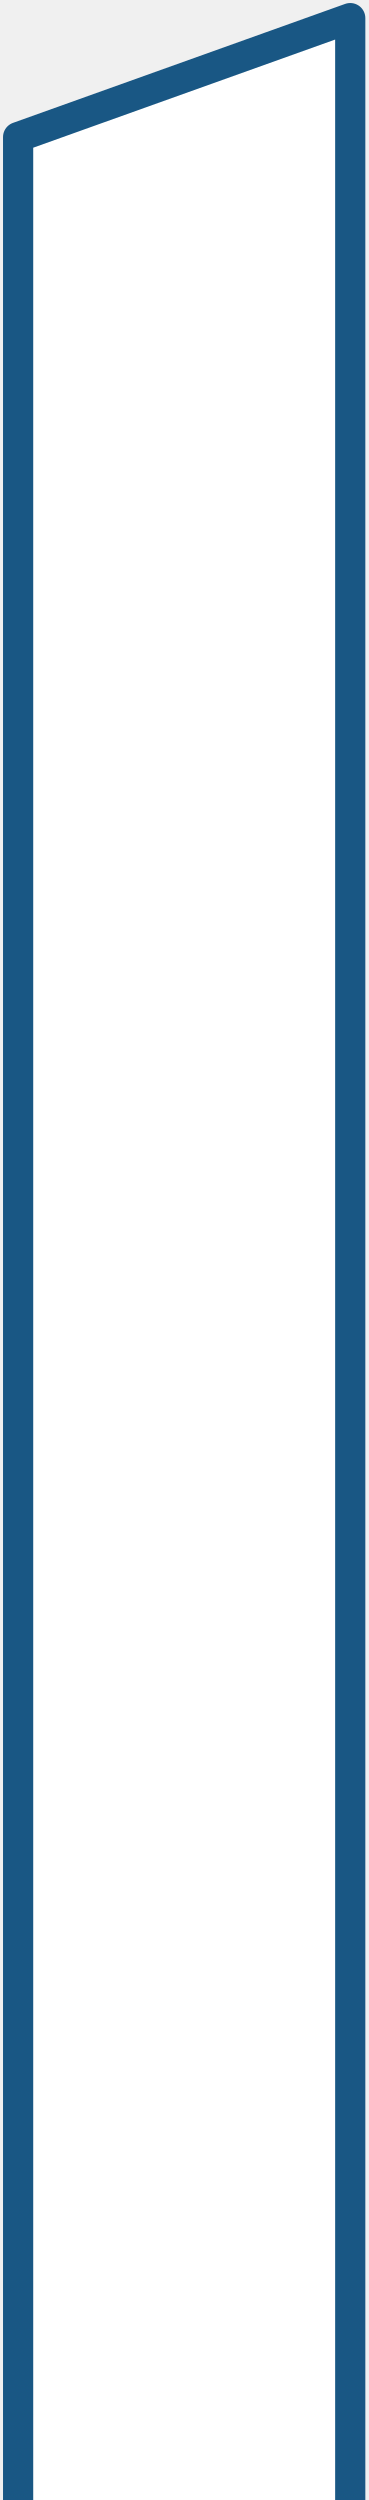
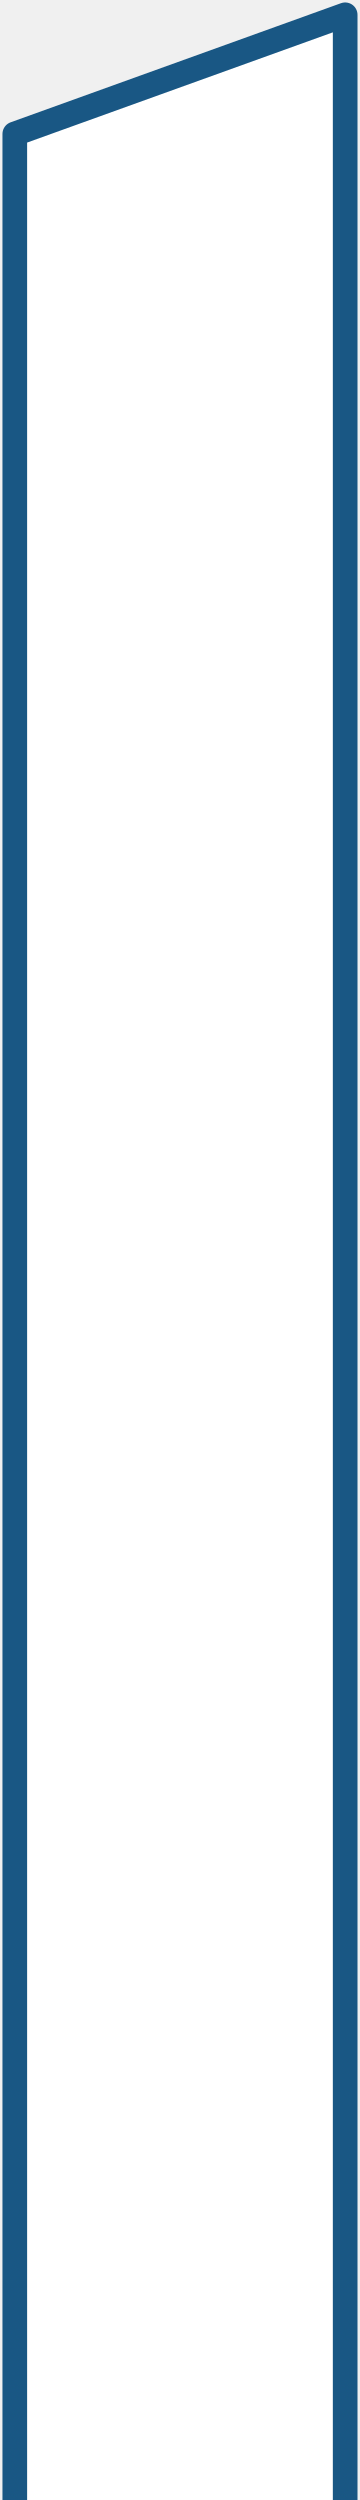
- <svg xmlns="http://www.w3.org/2000/svg" width="61" height="414" viewBox="0 0 61 414" fill="none">
-   <path d="M3 414V22.7L58 3V45.566V414" fill="white" />
-   <path d="M3 414V22.7L58 3V45.566V414" stroke="#195784" stroke-width="5" stroke-miterlimit="10" stroke-linejoin="round" />
+ <svg xmlns="http://www.w3.org/2000/svg" width="73" height="507" viewBox="0 0 73 507" fill="none">
+   <path d="M3 507V27.158L70 3V55.198V507" fill="white" />
+   <path d="M3 507V27.158L70 3V55.198V507" stroke="#195784" stroke-width="5" stroke-miterlimit="10" stroke-linejoin="round" />
</svg>
